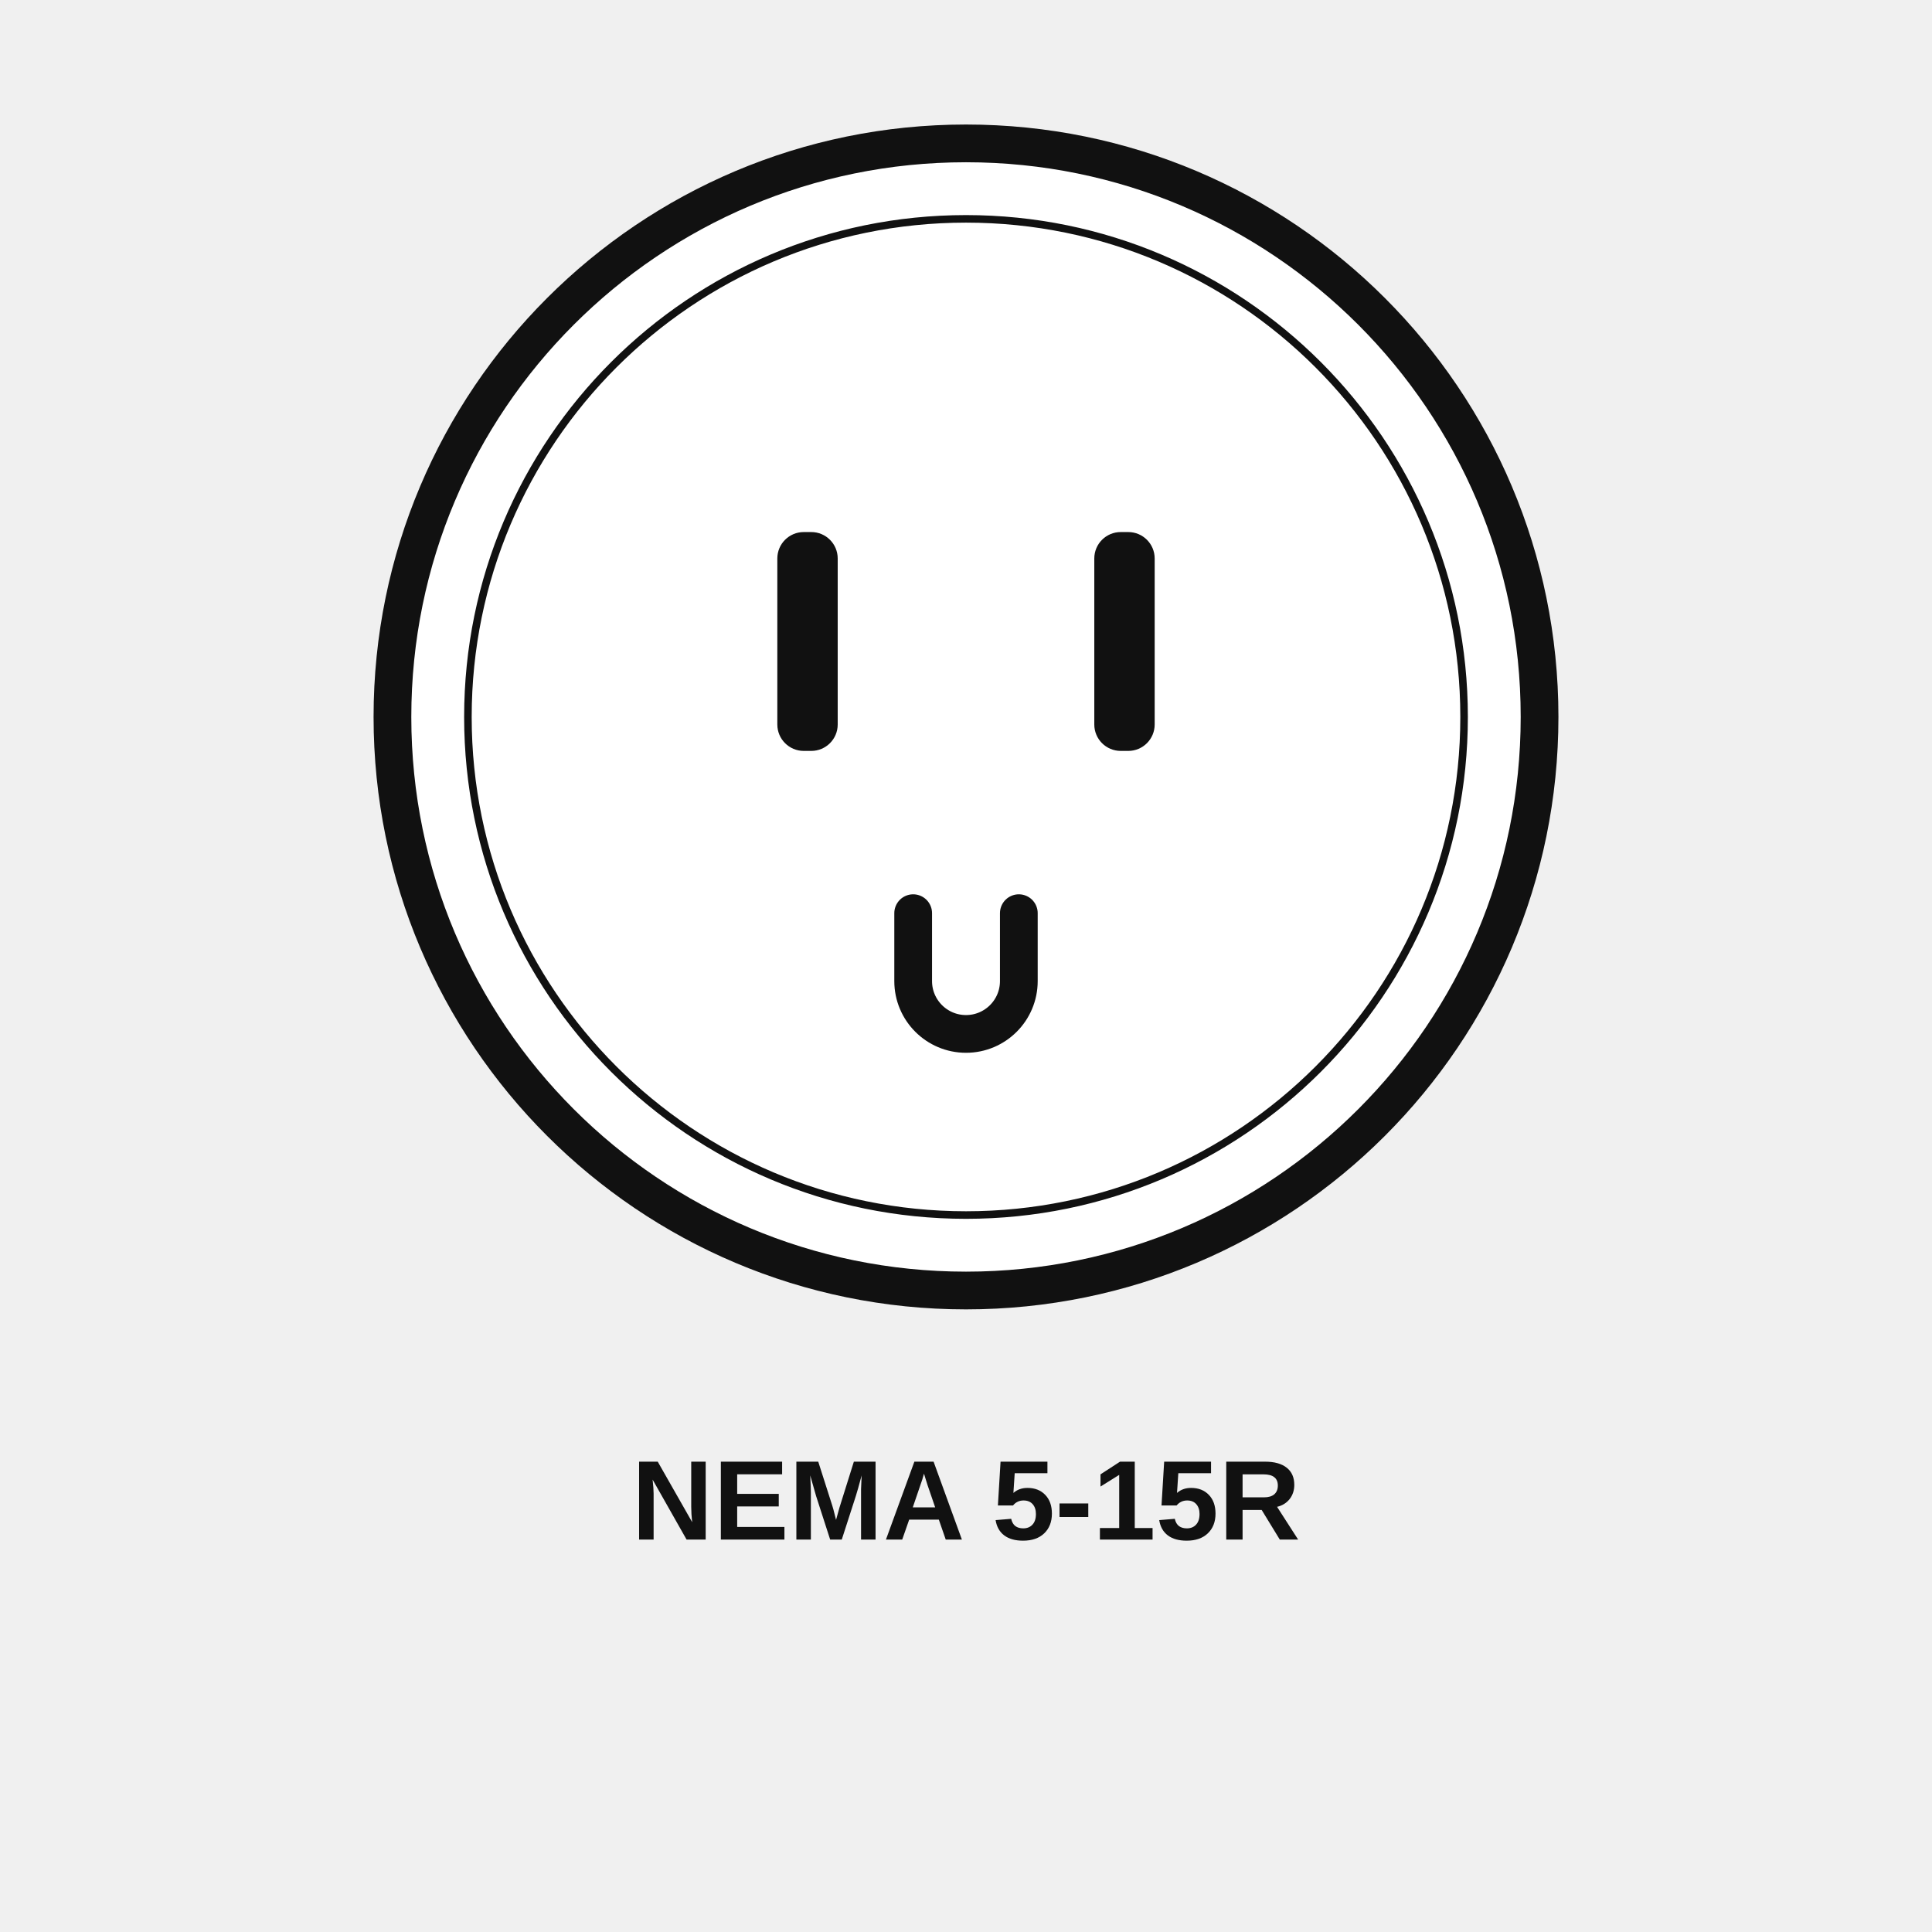
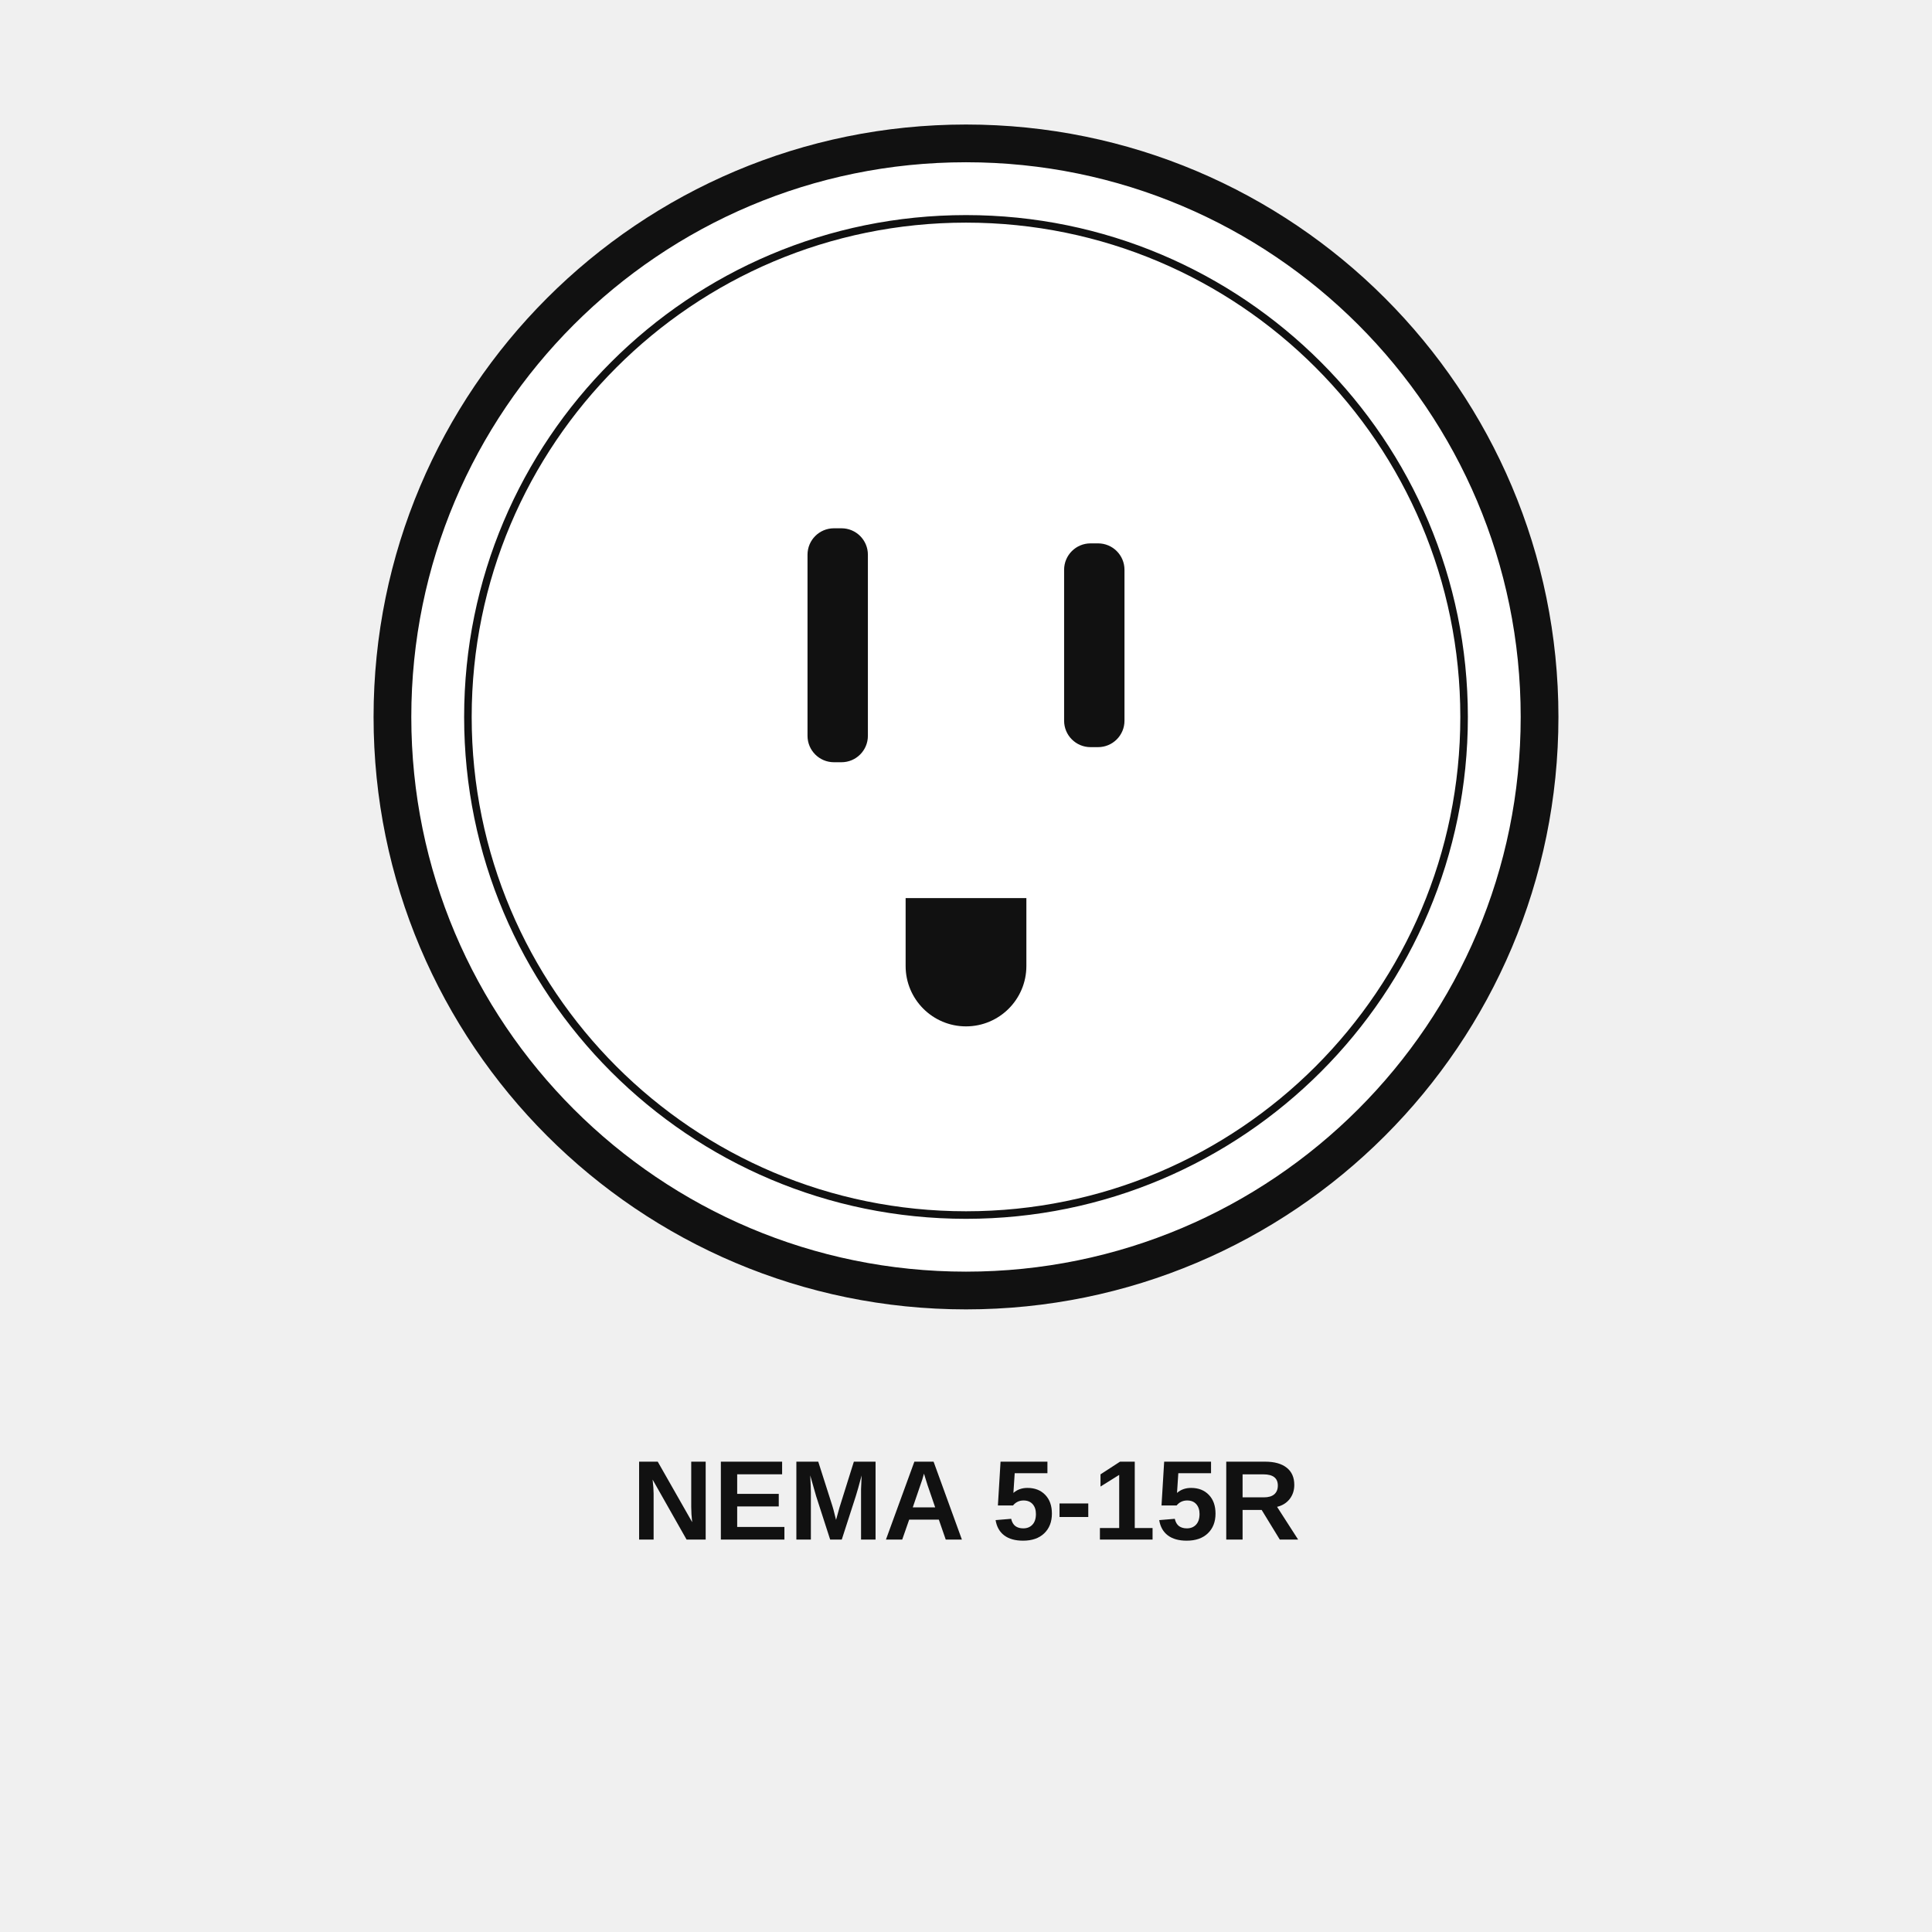
<svg xmlns="http://www.w3.org/2000/svg" width="512" height="512" viewBox="0 0 512 512" role="img" aria-label="NEMA 5-15R receptacle">
  <g>
    <circle cx="256" cy="190" r="152" fill="#fff" stroke="#111" stroke-width="10" />
    <circle cx="256" cy="190" r="132" fill="none" stroke="#111" stroke-width="2" />
-     <rect x="206.0" y="141.0" width="16.0" height="58.0" rx="7.0" fill="#111" />
-     <rect x="290.0" y="141.0" width="16.0" height="58.0" rx="7.0" fill="#111" />
-     <path d="M 242.0 242.0 V 260.0 A 14.0 14.0 0 0 0 270.0 260.0 V 242.0" fill="none" stroke="#111" stroke-width="10" stroke-linecap="round" stroke-linejoin="round" />
+     <rect x="214.0" y="140.0" width="16.0" height="62.0" rx="7.0" fill="#111" />
+     <rect x="282.0" y="144.0" width="16.0" height="54.0" rx="7.0" fill="#111" />
+     <path d="M 240.0 238.0 V 256.0 A 16.0 16.0 0 0 0 272.0 256.0 V 238.0 Z" fill="#111" />
  </g>
  <text x="256" y="408" text-anchor="middle" font-family="Arial, Helvetica, sans-serif" font-size="30" font-weight="700" fill="#111">NEMA 5-15R</text>
</svg>
